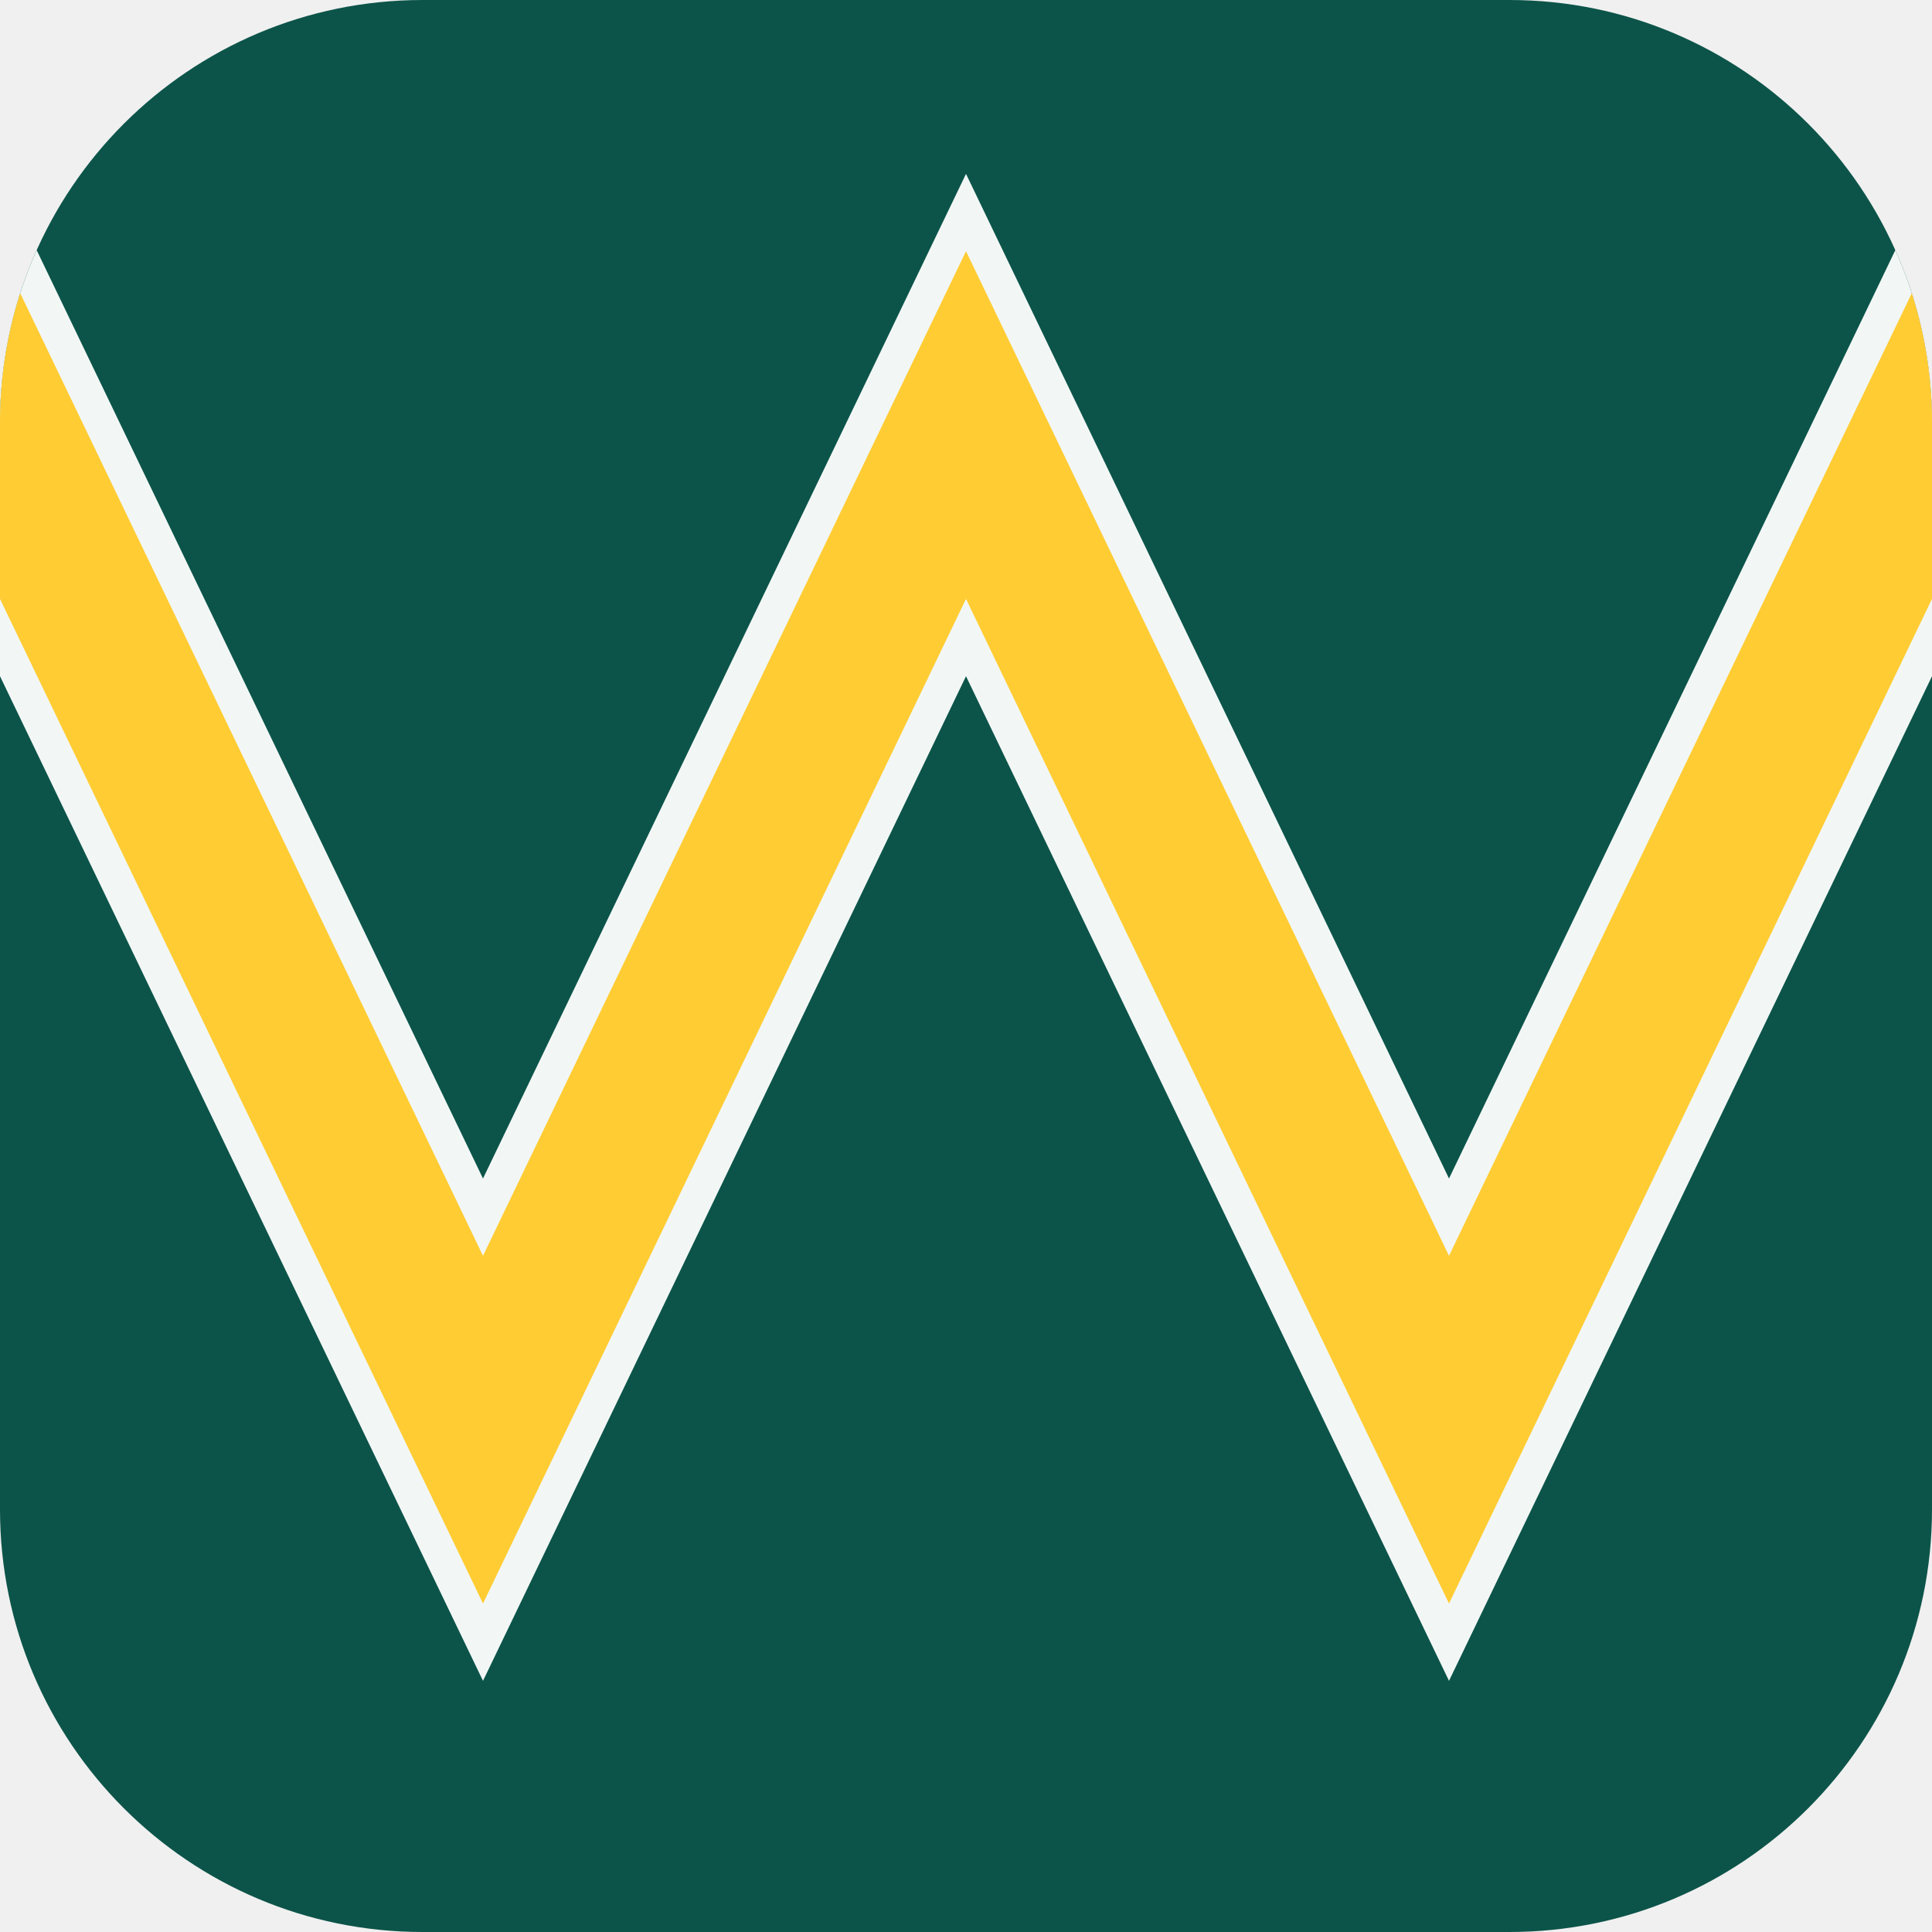
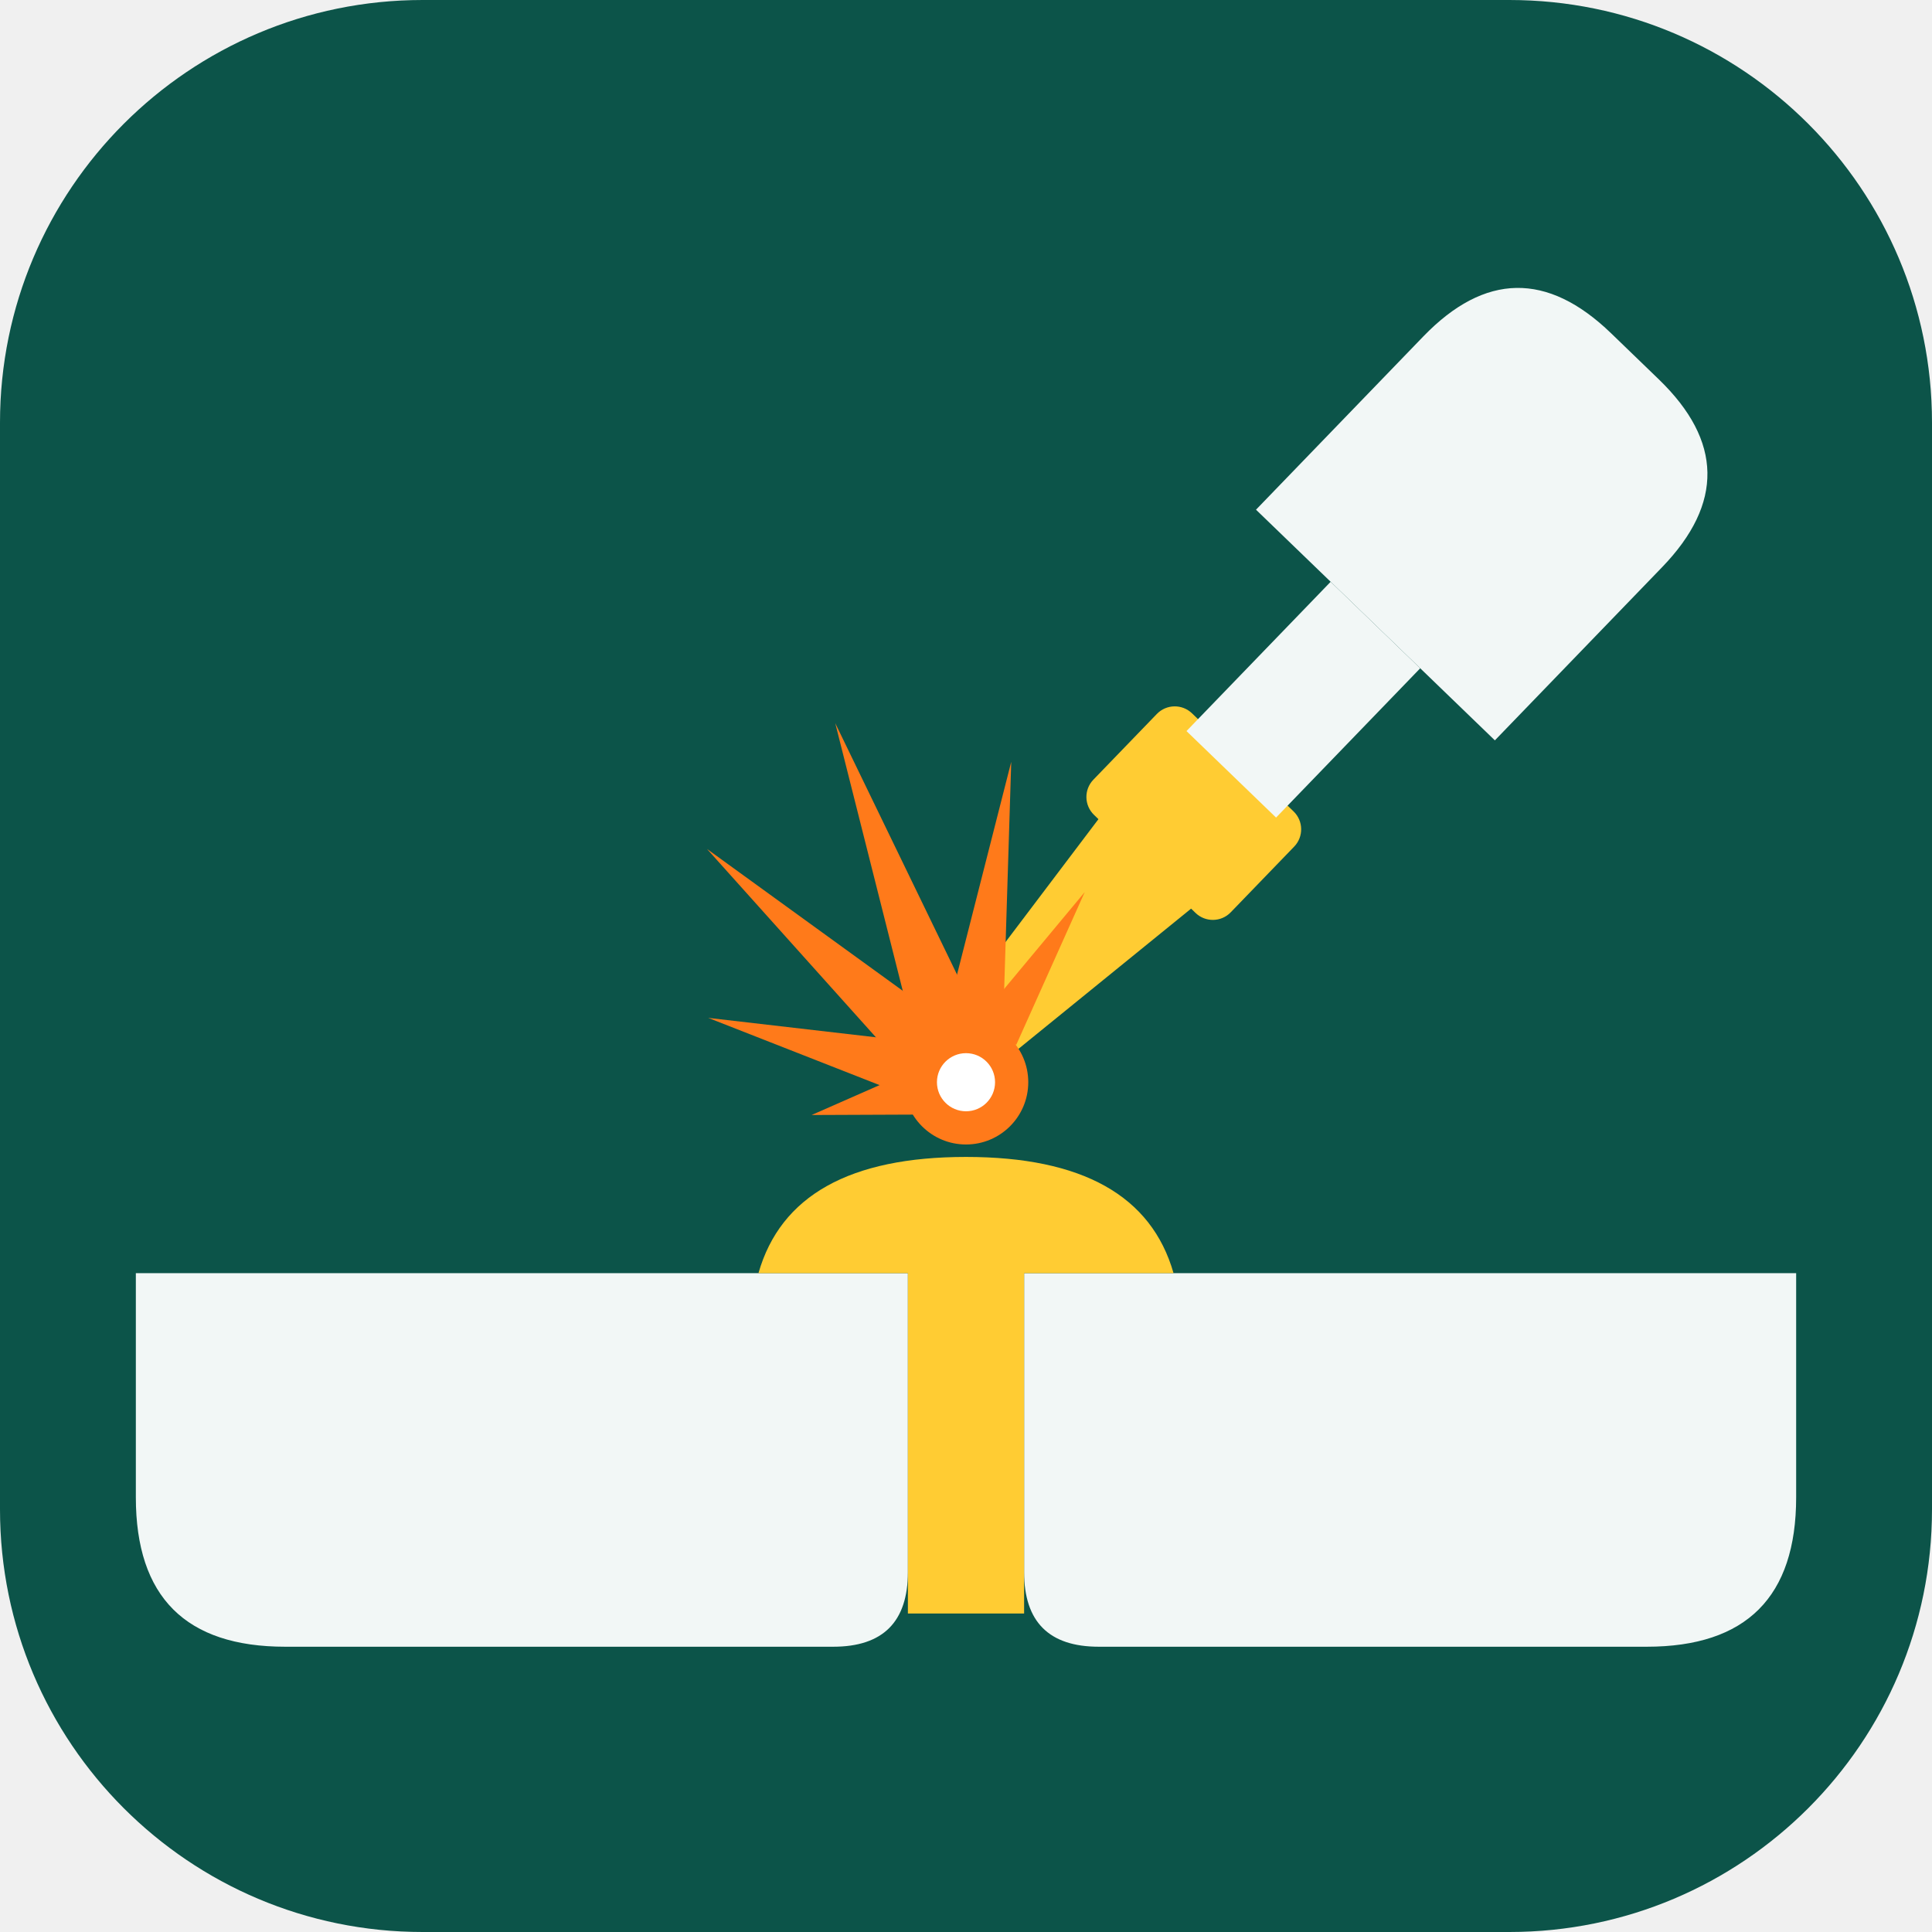
<svg xmlns="http://www.w3.org/2000/svg" viewBox="0 0 512 512" role="img" aria-label="WELD">
  <clipPath id="t">
    <rect width="512" height="512" rx="112" />
  </clipPath>
  <g clip-path="url(#t)">
    <rect width="512" height="512" fill="#0C5449" />
-     <g transform="scale(1.70667)">
-       <path d="M0 27L75 183L150 27L225 183L300 27L300 105L225 261L150 105L75 261L0 105Z" fill="#F2F7F6" />
-       <path d="M0 39L75 195L150 39L225 195L300 39L300 93L225 249L150 93L75 249L0 93Z" fill="#FFCC33" />
+     <g transform="translate(256 256) scale(1.1) translate(-256 -272)">
+       <path class="pl" d="M56 346H242V418Q242 436 224 436H92Q56 436 56 400Z" fill="#F2F7F6" />
+       <path class="pl" d="M270 346H456V400Q456 436 420 436H288Q270 436 270 418Z" fill="#F2F7F6" />
+       <path class="bd" d="M206 346Q214 318 256 318Q298 318 306 346H270V428H242V346Z" fill="#FFCC33" />
+       <g class="tc" transform="rotate(44 256 292)">
+         <path d="M248 292L240 226H272L264 292Z" fill="#FFCC33" />
+         <rect x="233" y="196" width="46" height="34" rx="6" fill="#FFCC33" />
+         <rect x="241" y="150" width="30" height="50" fill="#F2F7F6" />
+         <path d="M216 150V92Q216 60 248 60H264Q296 60 296 92V150Z" fill="#F2F7F6" />
+       </g>
+       <path class="sp" d="M241.3 298.0L218.8 307.9L243.3 307.8Z" fill="#FF7A1A" />
+       <path class="sp" d="M244.0 290.3L193.9 284.5L240.8 302.9Z" fill="#FF7A1A" />
+       <path class="sp" d="M250.6 285.1L193.6 243.8L240.6 296.2Z" fill="#FF7A1A" />
+       <path class="sp" d="M258.7 284.1L224.5 213.5L243.7 289.6Z" fill="#FF7A1A" />
+       <path class="sp" d="M264.9 287.1L266.9 222.8L251.0 285.2Z" fill="#FF7A1A" />
+       <path class="sp" d="M268.1 291.0L284.6 254.2L258.8 285.2Z" fill="#FF7A1A" />
+       <circle class="sp" cx="256" cy="300" r="15" fill="#FF7A1A" />
+       <circle class="sp" cx="256" cy="300" r="7" fill="#FFFFFF" />
    </g>
  </g>
</svg>
